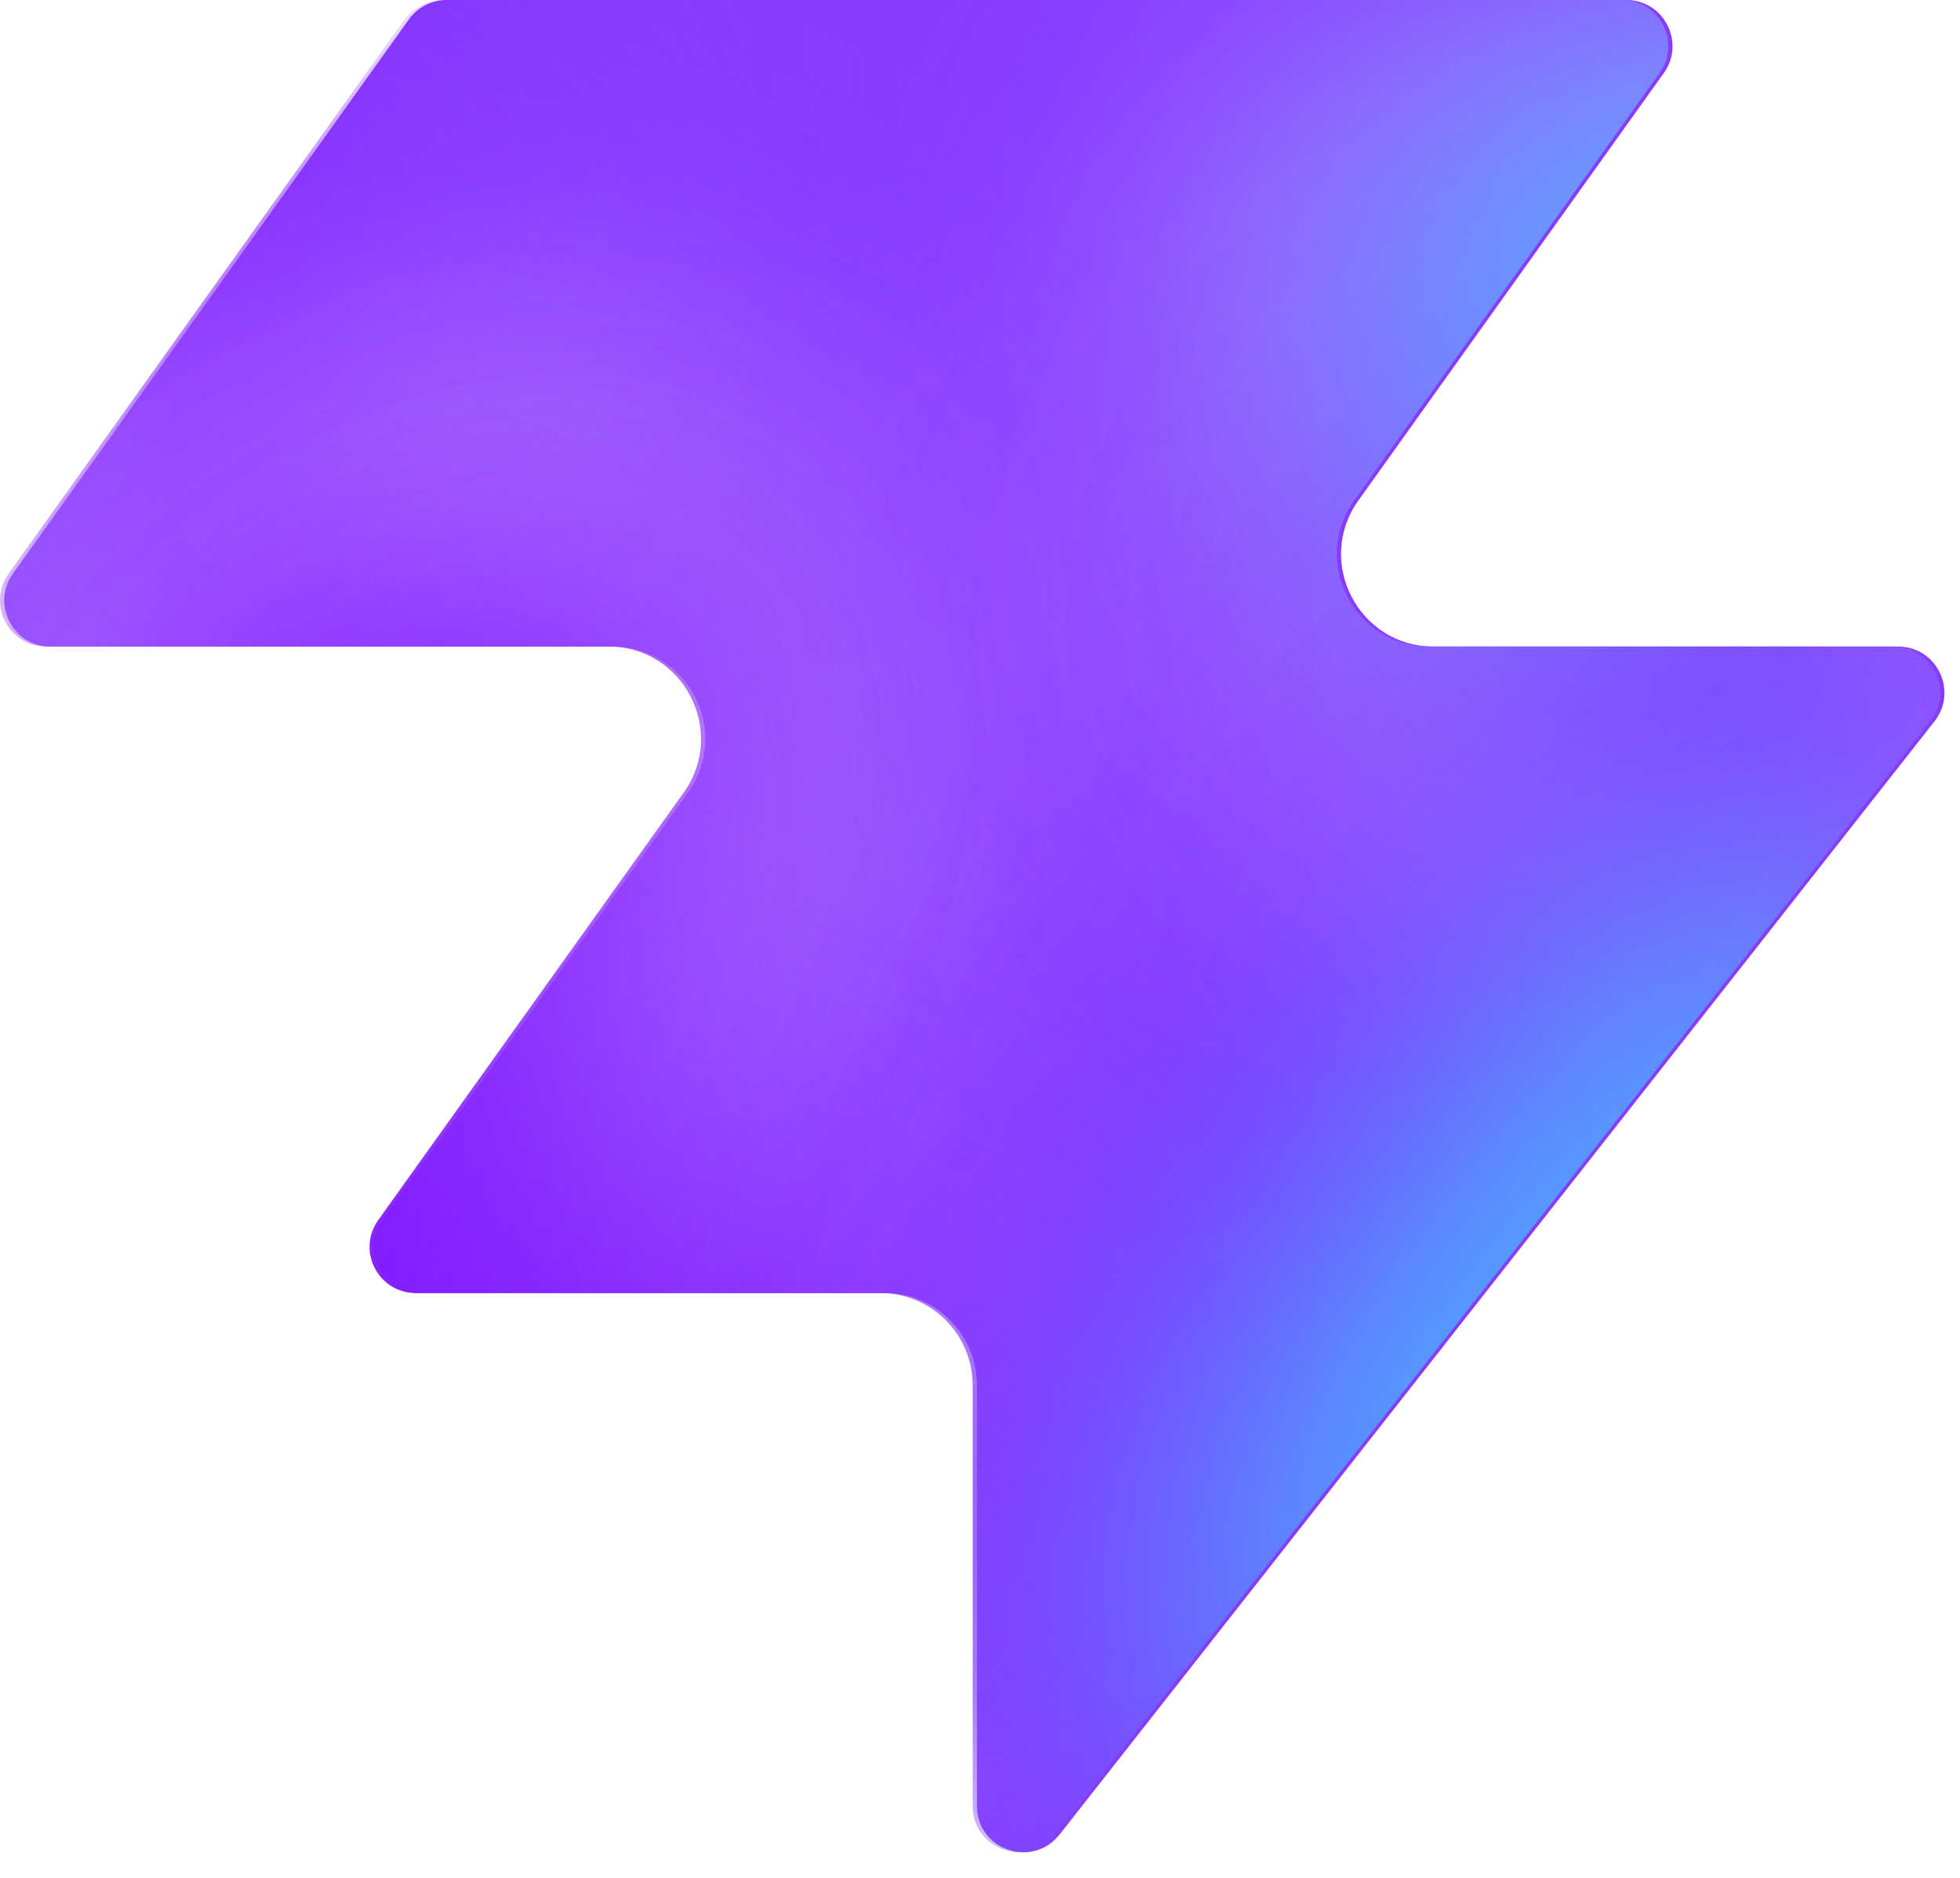
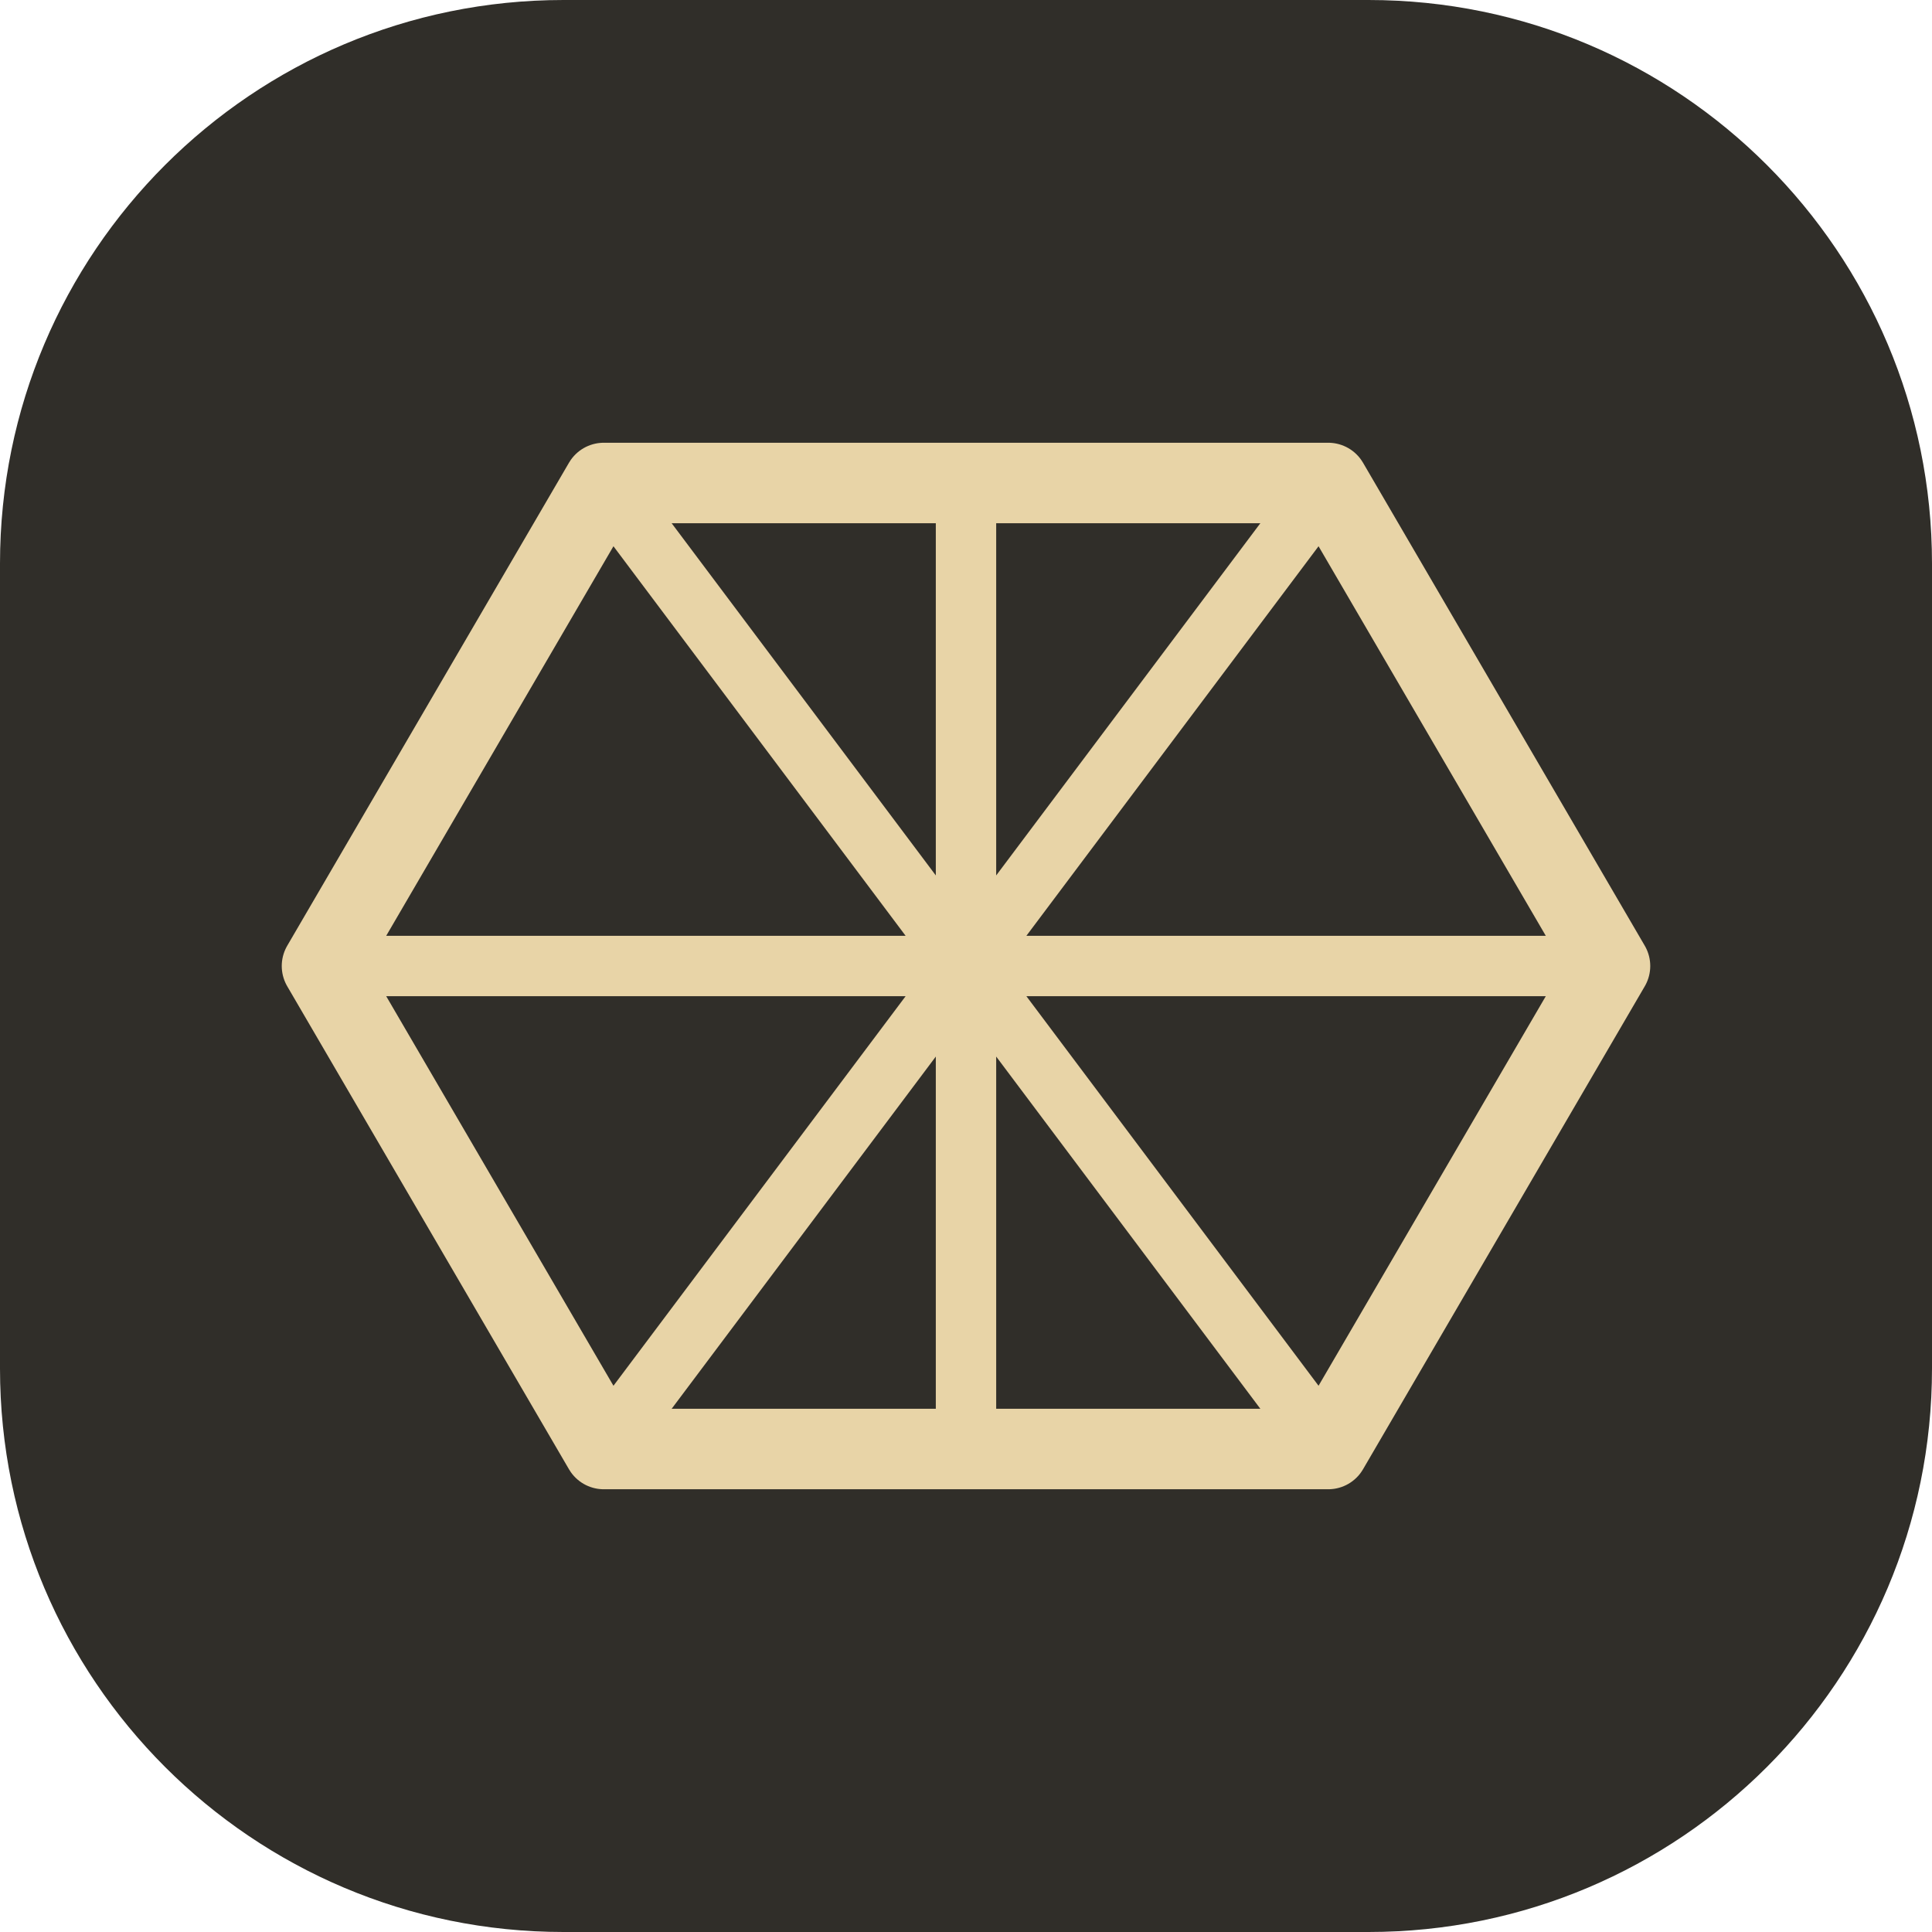
- <svg xmlns="http://www.w3.org/2000/svg" width="48" height="46" fill="none" viewBox="0 0 48 46">
-   <path fill="#863bff" d="M25.946 44.938c-.664.845-2.021.375-2.021-.698V33.937a2.26 2.26 0 0 0-2.262-2.262H10.287c-.92 0-1.456-1.04-.92-1.788l7.48-10.471c1.07-1.497 0-3.578-1.842-3.578H1.237c-.92 0-1.456-1.04-.92-1.788L10.013.474c.214-.297.556-.474.92-.474h28.894c.92 0 1.456 1.04.92 1.788l-7.48 10.471c-1.07 1.498 0 3.579 1.842 3.579h11.377c.943 0 1.473 1.088.89 1.83L25.947 44.94z" style="fill:#863bff;fill:color(display-p3 .525 .23 1);fill-opacity:1" />
-   <mask id="a" width="48" height="46" x="0" y="0" maskUnits="userSpaceOnUse" style="mask-type:alpha">
-     <path fill="#000" d="M25.842 44.938c-.664.844-2.021.375-2.021-.698V33.937a2.26 2.26 0 0 0-2.262-2.262H10.183c-.92 0-1.456-1.04-.92-1.788l7.48-10.471c1.07-1.498 0-3.579-1.842-3.579H1.133c-.92 0-1.456-1.04-.92-1.787L9.91.473c.214-.297.556-.474.92-.474h28.894c.92 0 1.456 1.04.92 1.788l-7.48 10.471c-1.07 1.498 0 3.578 1.842 3.578h11.377c.943 0 1.473 1.088.89 1.832L25.843 44.94z" style="fill:#000;fill-opacity:1" />
-   </mask>
-   <g mask="url(#a)">
-     <g filter="url(#b)">
-       <ellipse cx="5.508" cy="14.704" fill="#ede6ff" rx="5.508" ry="14.704" style="fill:#ede6ff;fill:color(display-p3 .927 .903 1);fill-opacity:1" transform="matrix(.00324 1 1 -.00324 -4.47 31.516)" />
-     </g>
-     <g filter="url(#c)">
-       <ellipse cx="10.399" cy="29.851" fill="#ede6ff" rx="10.399" ry="29.851" style="fill:#ede6ff;fill:color(display-p3 .927 .903 1);fill-opacity:1" transform="matrix(.00324 1 1 -.00324 -39.328 7.883)" />
-     </g>
-     <g filter="url(#d)">
-       <ellipse cx="5.508" cy="30.487" fill="#7e14ff" rx="5.508" ry="30.487" style="fill:#7e14ff;fill:color(display-p3 .492 .077 1);fill-opacity:1" transform="rotate(89.814 -25.913 -14.639)scale(1 -1)" />
-     </g>
-     <g filter="url(#e)">
-       <ellipse cx="5.508" cy="30.599" fill="#7e14ff" rx="5.508" ry="30.599" style="fill:#7e14ff;fill:color(display-p3 .492 .077 1);fill-opacity:1" transform="rotate(89.814 -32.644 -3.334)scale(1 -1)" />
-     </g>
-     <g filter="url(#f)">
-       <ellipse cx="5.508" cy="30.599" fill="#7e14ff" rx="5.508" ry="30.599" style="fill:#7e14ff;fill:color(display-p3 .492 .077 1);fill-opacity:1" transform="matrix(.00324 1 1 -.00324 -34.34 30.47)" />
-     </g>
-     <g filter="url(#g)">
-       <ellipse cx="14.072" cy="22.078" fill="#ede6ff" rx="14.072" ry="22.078" style="fill:#ede6ff;fill:color(display-p3 .927 .903 1);fill-opacity:1" transform="rotate(93.35 24.506 48.493)scale(-1 1)" />
-     </g>
-     <g filter="url(#h)">
-       <ellipse cx="3.47" cy="21.501" fill="#7e14ff" rx="3.47" ry="21.501" style="fill:#7e14ff;fill:color(display-p3 .492 .077 1);fill-opacity:1" transform="rotate(89.009 28.708 47.59)scale(-1 1)" />
-     </g>
-     <g filter="url(#i)">
-       <ellipse cx="3.47" cy="21.501" fill="#7e14ff" rx="3.47" ry="21.501" style="fill:#7e14ff;fill:color(display-p3 .492 .077 1);fill-opacity:1" transform="rotate(89.009 28.708 47.59)scale(-1 1)" />
-     </g>
-     <g filter="url(#j)">
-       <ellipse cx=".387" cy="8.972" fill="#7e14ff" rx="4.407" ry="29.108" style="fill:#7e14ff;fill:color(display-p3 .492 .077 1);fill-opacity:1" transform="rotate(39.51 .387 8.972)" />
-     </g>
-     <g filter="url(#k)">
-       <ellipse cx="47.523" cy="-6.092" fill="#7e14ff" rx="4.407" ry="29.108" style="fill:#7e14ff;fill:color(display-p3 .492 .077 1);fill-opacity:1" transform="rotate(37.892 47.523 -6.092)" />
-     </g>
-     <g filter="url(#l)">
-       <ellipse cx="41.412" cy="6.333" fill="#47bfff" rx="5.971" ry="9.665" style="fill:#47bfff;fill:color(display-p3 .28 .748 1);fill-opacity:1" transform="rotate(37.892 41.412 6.333)" />
-     </g>
-     <g filter="url(#m)">
-       <ellipse cx="-1.879" cy="38.332" fill="#7e14ff" rx="4.407" ry="29.108" style="fill:#7e14ff;fill:color(display-p3 .492 .077 1);fill-opacity:1" transform="rotate(37.892 -1.88 38.332)" />
-     </g>
-     <g filter="url(#n)">
-       <ellipse cx="-1.879" cy="38.332" fill="#7e14ff" rx="4.407" ry="29.108" style="fill:#7e14ff;fill:color(display-p3 .492 .077 1);fill-opacity:1" transform="rotate(37.892 -1.88 38.332)" />
-     </g>
-     <g filter="url(#o)">
-       <ellipse cx="35.651" cy="29.907" fill="#7e14ff" rx="4.407" ry="29.108" style="fill:#7e14ff;fill:color(display-p3 .492 .077 1);fill-opacity:1" transform="rotate(37.892 35.651 29.907)" />
-     </g>
-     <g filter="url(#p)">
-       <ellipse cx="38.418" cy="32.4" fill="#47bfff" rx="5.971" ry="15.297" style="fill:#47bfff;fill:color(display-p3 .28 .748 1);fill-opacity:1" transform="rotate(37.892 38.418 32.4)" />
-     </g>
-   </g>
-   <defs>
-     <filter id="b" width="60.045" height="41.654" x="-19.77" y="16.149" color-interpolation-filters="sRGB" filterUnits="userSpaceOnUse">
-       <feFlood flood-opacity="0" result="BackgroundImageFix" />
-       <feBlend in="SourceGraphic" in2="BackgroundImageFix" result="shape" />
-       <feGaussianBlur result="effect1_foregroundBlur_2002_17158" stdDeviation="7.659" />
-     </filter>
-     <filter id="c" width="90.34" height="51.437" x="-54.613" y="-7.533" color-interpolation-filters="sRGB" filterUnits="userSpaceOnUse">
-       <feFlood flood-opacity="0" result="BackgroundImageFix" />
-       <feBlend in="SourceGraphic" in2="BackgroundImageFix" result="shape" />
-       <feGaussianBlur result="effect1_foregroundBlur_2002_17158" stdDeviation="7.659" />
-     </filter>
-     <filter id="d" width="79.355" height="29.4" x="-49.64" y="2.03" color-interpolation-filters="sRGB" filterUnits="userSpaceOnUse">
-       <feFlood flood-opacity="0" result="BackgroundImageFix" />
-       <feBlend in="SourceGraphic" in2="BackgroundImageFix" result="shape" />
-       <feGaussianBlur result="effect1_foregroundBlur_2002_17158" stdDeviation="4.596" />
-     </filter>
-     <filter id="e" width="79.579" height="29.4" x="-45.045" y="20.029" color-interpolation-filters="sRGB" filterUnits="userSpaceOnUse">
-       <feFlood flood-opacity="0" result="BackgroundImageFix" />
-       <feBlend in="SourceGraphic" in2="BackgroundImageFix" result="shape" />
-       <feGaussianBlur result="effect1_foregroundBlur_2002_17158" stdDeviation="4.596" />
-     </filter>
-     <filter id="f" width="79.579" height="29.4" x="-43.513" y="21.178" color-interpolation-filters="sRGB" filterUnits="userSpaceOnUse">
-       <feFlood flood-opacity="0" result="BackgroundImageFix" />
-       <feBlend in="SourceGraphic" in2="BackgroundImageFix" result="shape" />
-       <feGaussianBlur result="effect1_foregroundBlur_2002_17158" stdDeviation="4.596" />
-     </filter>
-     <filter id="g" width="74.749" height="58.852" x="15.756" y="-17.901" color-interpolation-filters="sRGB" filterUnits="userSpaceOnUse">
-       <feFlood flood-opacity="0" result="BackgroundImageFix" />
-       <feBlend in="SourceGraphic" in2="BackgroundImageFix" result="shape" />
-       <feGaussianBlur result="effect1_foregroundBlur_2002_17158" stdDeviation="7.659" />
-     </filter>
-     <filter id="h" width="61.377" height="25.362" x="23.548" y="2.284" color-interpolation-filters="sRGB" filterUnits="userSpaceOnUse">
-       <feFlood flood-opacity="0" result="BackgroundImageFix" />
-       <feBlend in="SourceGraphic" in2="BackgroundImageFix" result="shape" />
-       <feGaussianBlur result="effect1_foregroundBlur_2002_17158" stdDeviation="4.596" />
-     </filter>
-     <filter id="i" width="61.377" height="25.362" x="23.548" y="2.284" color-interpolation-filters="sRGB" filterUnits="userSpaceOnUse">
-       <feFlood flood-opacity="0" result="BackgroundImageFix" />
-       <feBlend in="SourceGraphic" in2="BackgroundImageFix" result="shape" />
-       <feGaussianBlur result="effect1_foregroundBlur_2002_17158" stdDeviation="4.596" />
-     </filter>
-     <filter id="j" width="56.045" height="63.649" x="-27.636" y="-22.853" color-interpolation-filters="sRGB" filterUnits="userSpaceOnUse">
-       <feFlood flood-opacity="0" result="BackgroundImageFix" />
-       <feBlend in="SourceGraphic" in2="BackgroundImageFix" result="shape" />
-       <feGaussianBlur result="effect1_foregroundBlur_2002_17158" stdDeviation="4.596" />
-     </filter>
-     <filter id="k" width="54.814" height="64.646" x="20.116" y="-38.415" color-interpolation-filters="sRGB" filterUnits="userSpaceOnUse">
-       <feFlood flood-opacity="0" result="BackgroundImageFix" />
-       <feBlend in="SourceGraphic" in2="BackgroundImageFix" result="shape" />
-       <feGaussianBlur result="effect1_foregroundBlur_2002_17158" stdDeviation="4.596" />
-     </filter>
-     <filter id="l" width="33.541" height="35.313" x="24.641" y="-11.323" color-interpolation-filters="sRGB" filterUnits="userSpaceOnUse">
-       <feFlood flood-opacity="0" result="BackgroundImageFix" />
-       <feBlend in="SourceGraphic" in2="BackgroundImageFix" result="shape" />
-       <feGaussianBlur result="effect1_foregroundBlur_2002_17158" stdDeviation="4.596" />
-     </filter>
-     <filter id="m" width="54.814" height="64.646" x="-29.286" y="6.009" color-interpolation-filters="sRGB" filterUnits="userSpaceOnUse">
-       <feFlood flood-opacity="0" result="BackgroundImageFix" />
-       <feBlend in="SourceGraphic" in2="BackgroundImageFix" result="shape" />
-       <feGaussianBlur result="effect1_foregroundBlur_2002_17158" stdDeviation="4.596" />
-     </filter>
-     <filter id="n" width="54.814" height="64.646" x="-29.286" y="6.009" color-interpolation-filters="sRGB" filterUnits="userSpaceOnUse">
-       <feFlood flood-opacity="0" result="BackgroundImageFix" />
-       <feBlend in="SourceGraphic" in2="BackgroundImageFix" result="shape" />
-       <feGaussianBlur result="effect1_foregroundBlur_2002_17158" stdDeviation="4.596" />
-     </filter>
-     <filter id="o" width="54.814" height="64.646" x="8.244" y="-2.416" color-interpolation-filters="sRGB" filterUnits="userSpaceOnUse">
-       <feFlood flood-opacity="0" result="BackgroundImageFix" />
-       <feBlend in="SourceGraphic" in2="BackgroundImageFix" result="shape" />
-       <feGaussianBlur result="effect1_foregroundBlur_2002_17158" stdDeviation="4.596" />
-     </filter>
-     <filter id="p" width="39.409" height="43.623" x="18.713" y="10.588" color-interpolation-filters="sRGB" filterUnits="userSpaceOnUse">
-       <feFlood flood-opacity="0" result="BackgroundImageFix" />
-       <feBlend in="SourceGraphic" in2="BackgroundImageFix" result="shape" />
-       <feGaussianBlur result="effect1_foregroundBlur_2002_17158" stdDeviation="4.596" />
-     </filter>
-   </defs>
+ <svg xmlns="http://www.w3.org/2000/svg" viewBox="0 0 48 48" fill="none">
+   <rect width="48" height="48" rx="14" fill="#302e29" />
+   <path d="M15 12h18l7 12-7 12H15L8 24l7-12Z" stroke="#e8d4a7" stroke-width="2" stroke-linejoin="round" />
+   <path d="m15 12 9 12-9 12m18-24-9 12 9 12M8 24h32m-16 0V12m0 12v12" stroke="#e8d4a7" stroke-width="1.5" stroke-linejoin="round" />
</svg>
